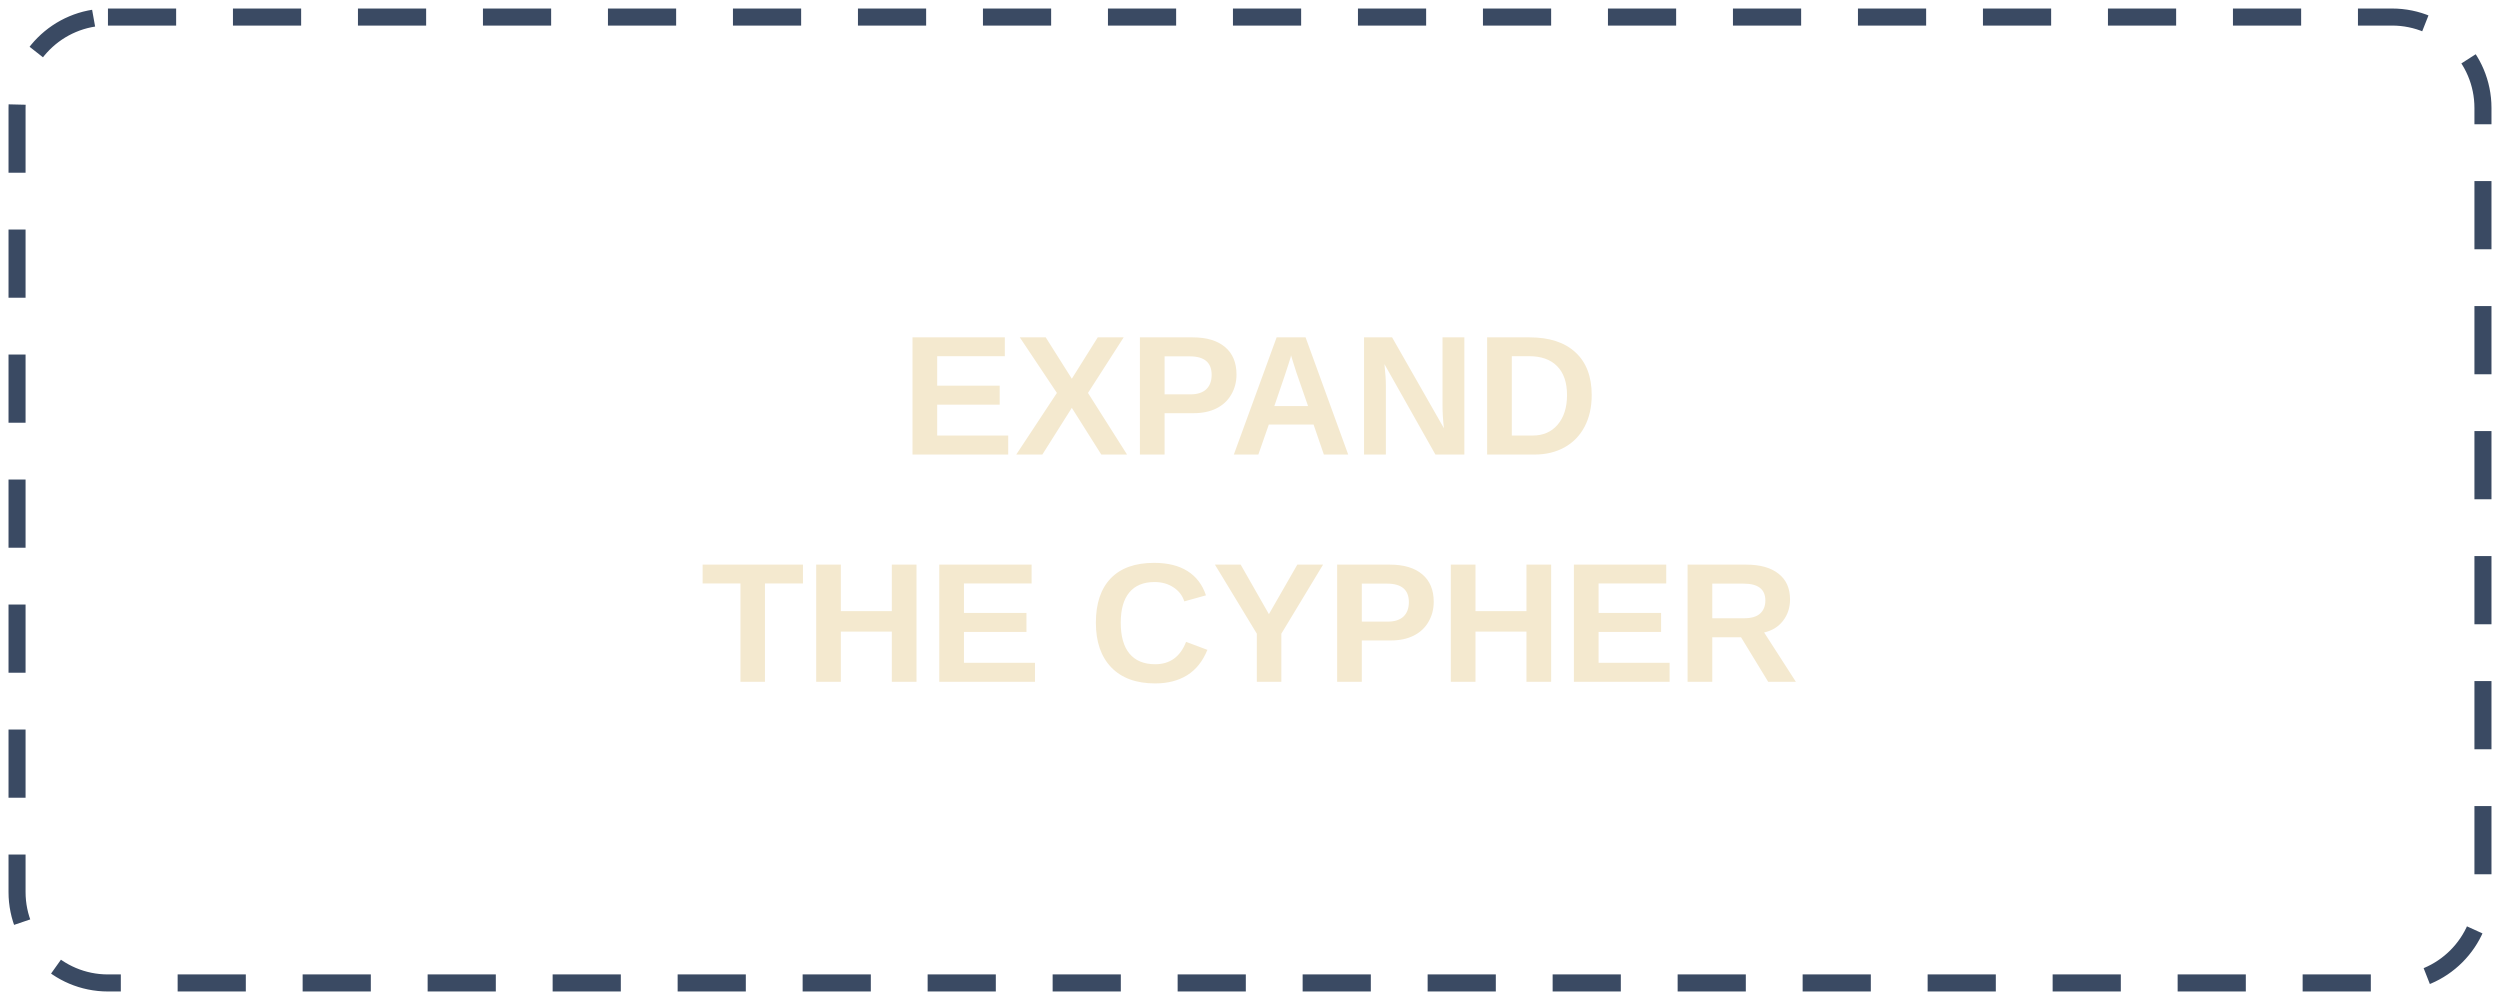
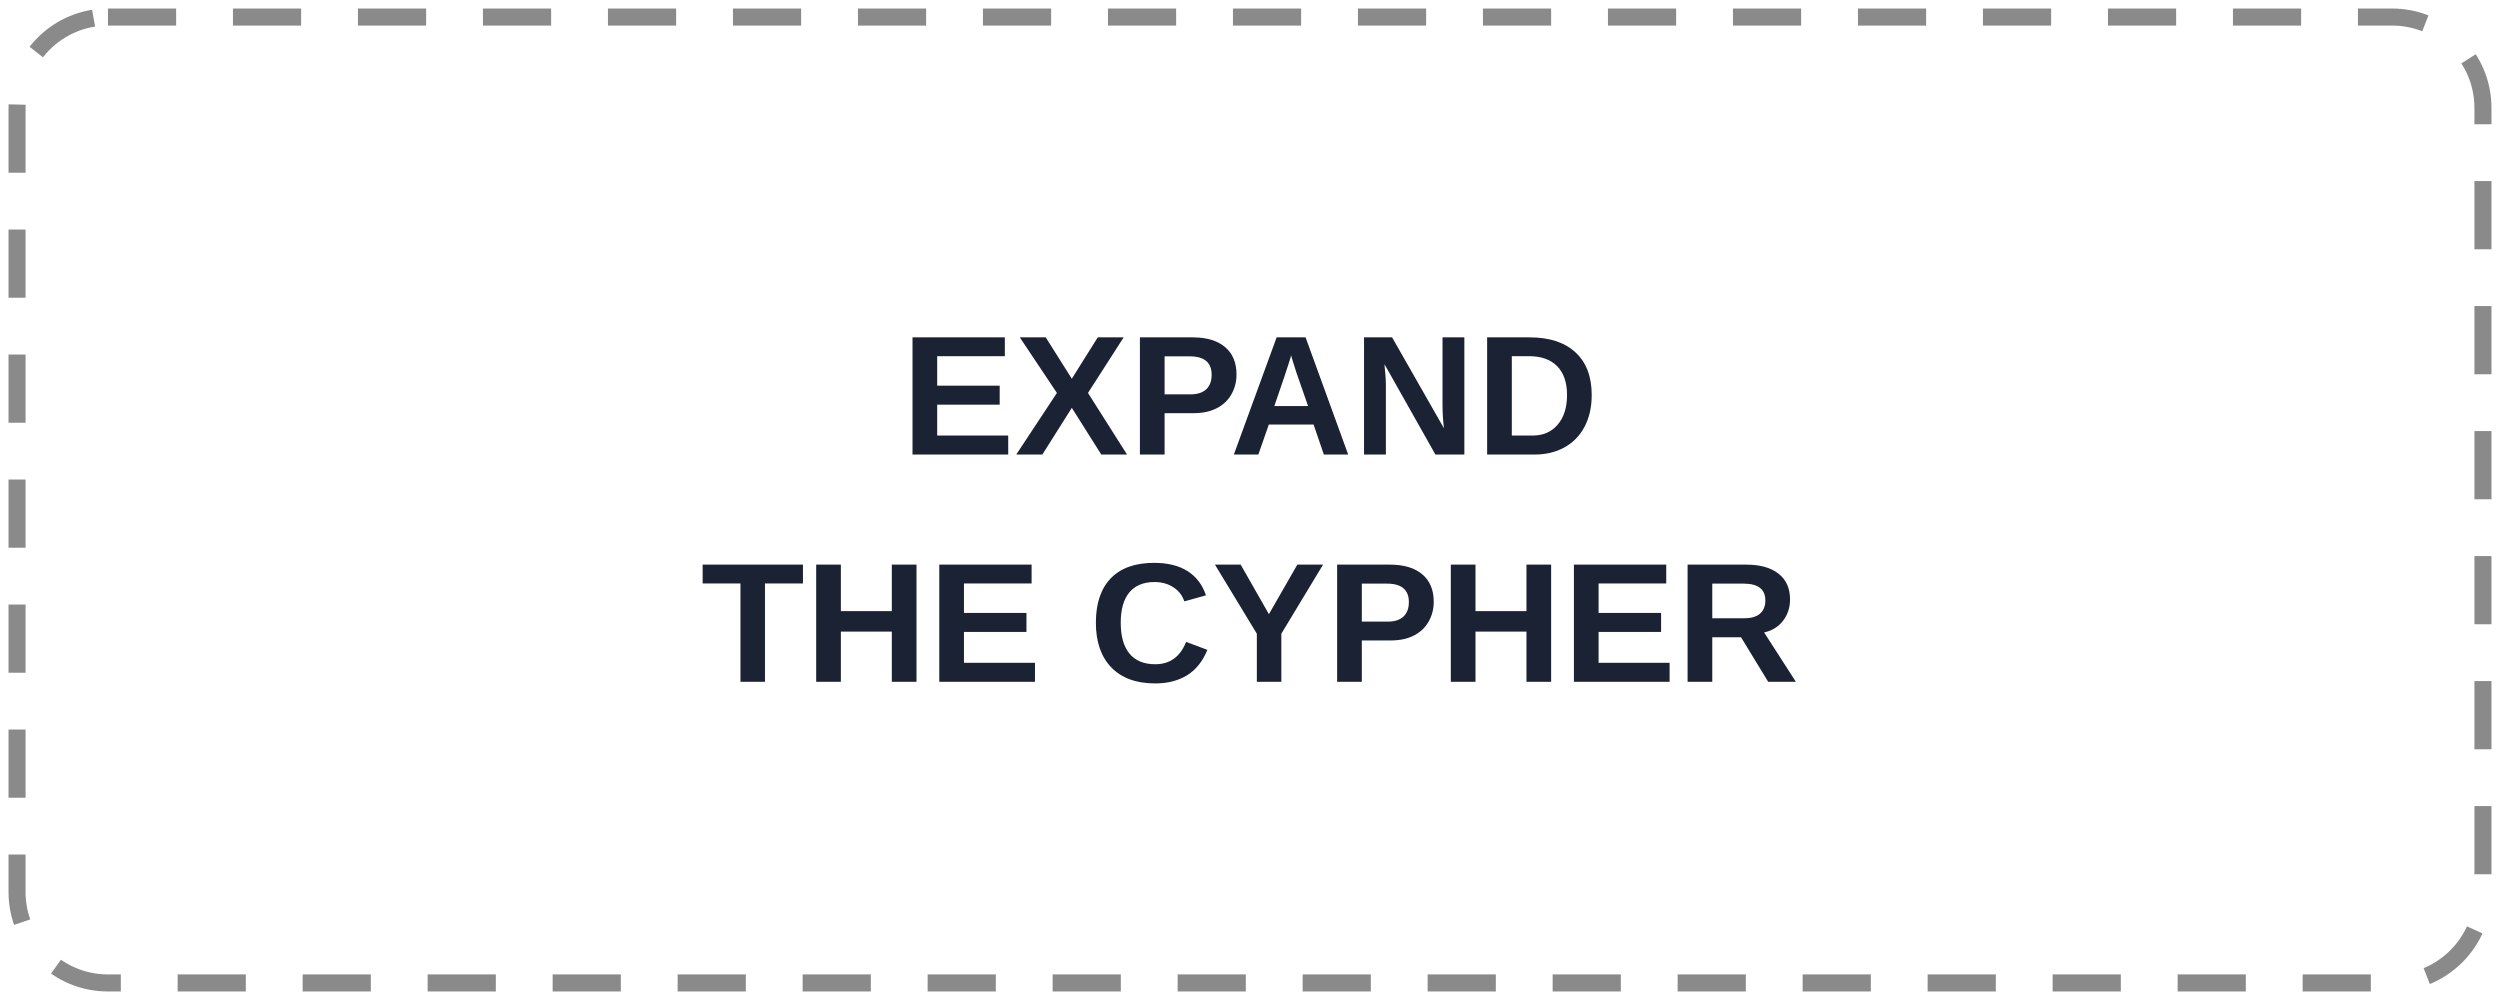
- <svg xmlns="http://www.w3.org/2000/svg" viewBox="0 0 220 88" role="img" aria-label="Expand the Cypher">
-   <rect x="1.5" y="1.5" width="217" height="85" rx="8" fill="none" stroke="#3a4a63" stroke-width="1.5" stroke-dasharray="6 5" />
-   <text x="110" y="40" text-anchor="middle" fill="#f4e9cf" font-family="Archivo, Arial, sans-serif" font-size="15" font-weight="700">EXPAND</text>
-   <text x="110" y="60" text-anchor="middle" fill="#f4e9cf" font-family="Archivo, Arial, sans-serif" font-size="15" font-weight="700">THE CYPHER</text>
+ <svg xmlns="http://www.w3.org/2000/svg" width="220" height="88" viewBox="0 0 220 88" role="img" aria-label="Expand the Cypher">
+   <rect x="1.5" y="1.5" width="217" height="85" rx="8" fill="none" stroke="#8a8a8a" stroke-width="1.5" stroke-dasharray="6 5" />
+   <text x="110" y="40" text-anchor="middle" fill="#1a2233" font-family="Archivo, Arial, sans-serif" font-size="15" font-weight="700">EXPAND</text>
+   <text x="110" y="60" text-anchor="middle" fill="#1a2233" font-family="Archivo, Arial, sans-serif" font-size="15" font-weight="700">THE CYPHER</text>
</svg>
